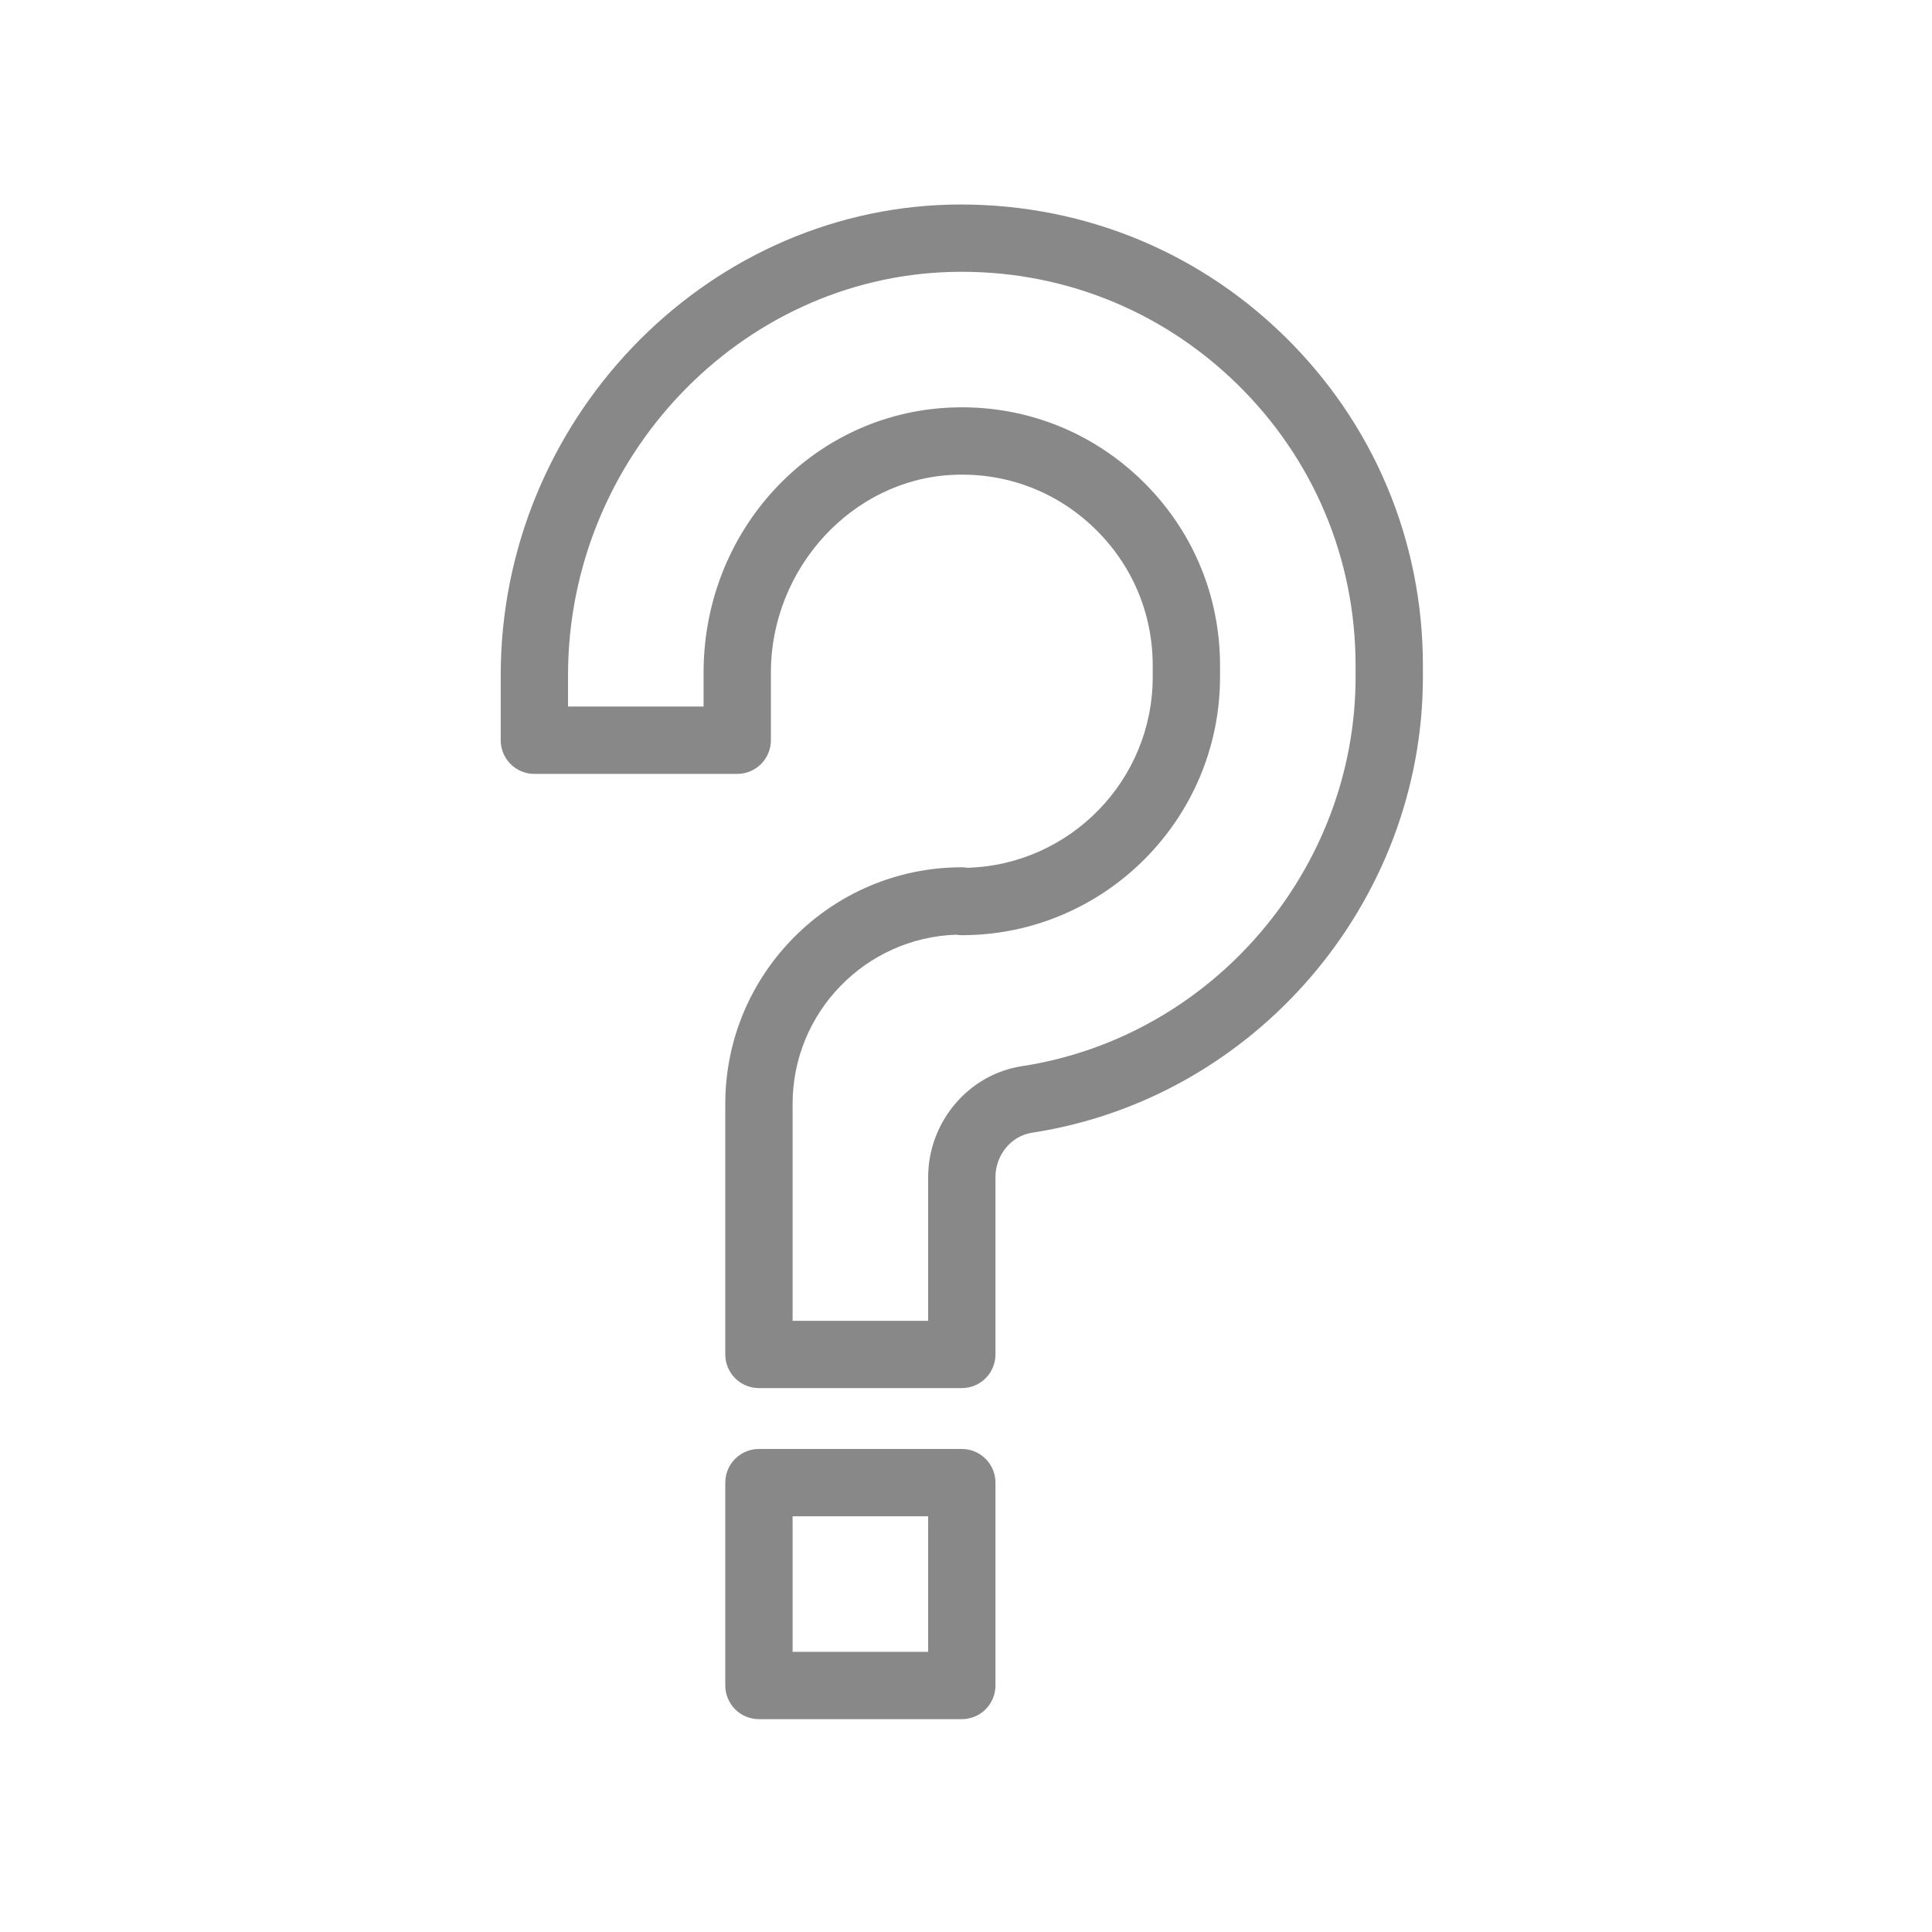
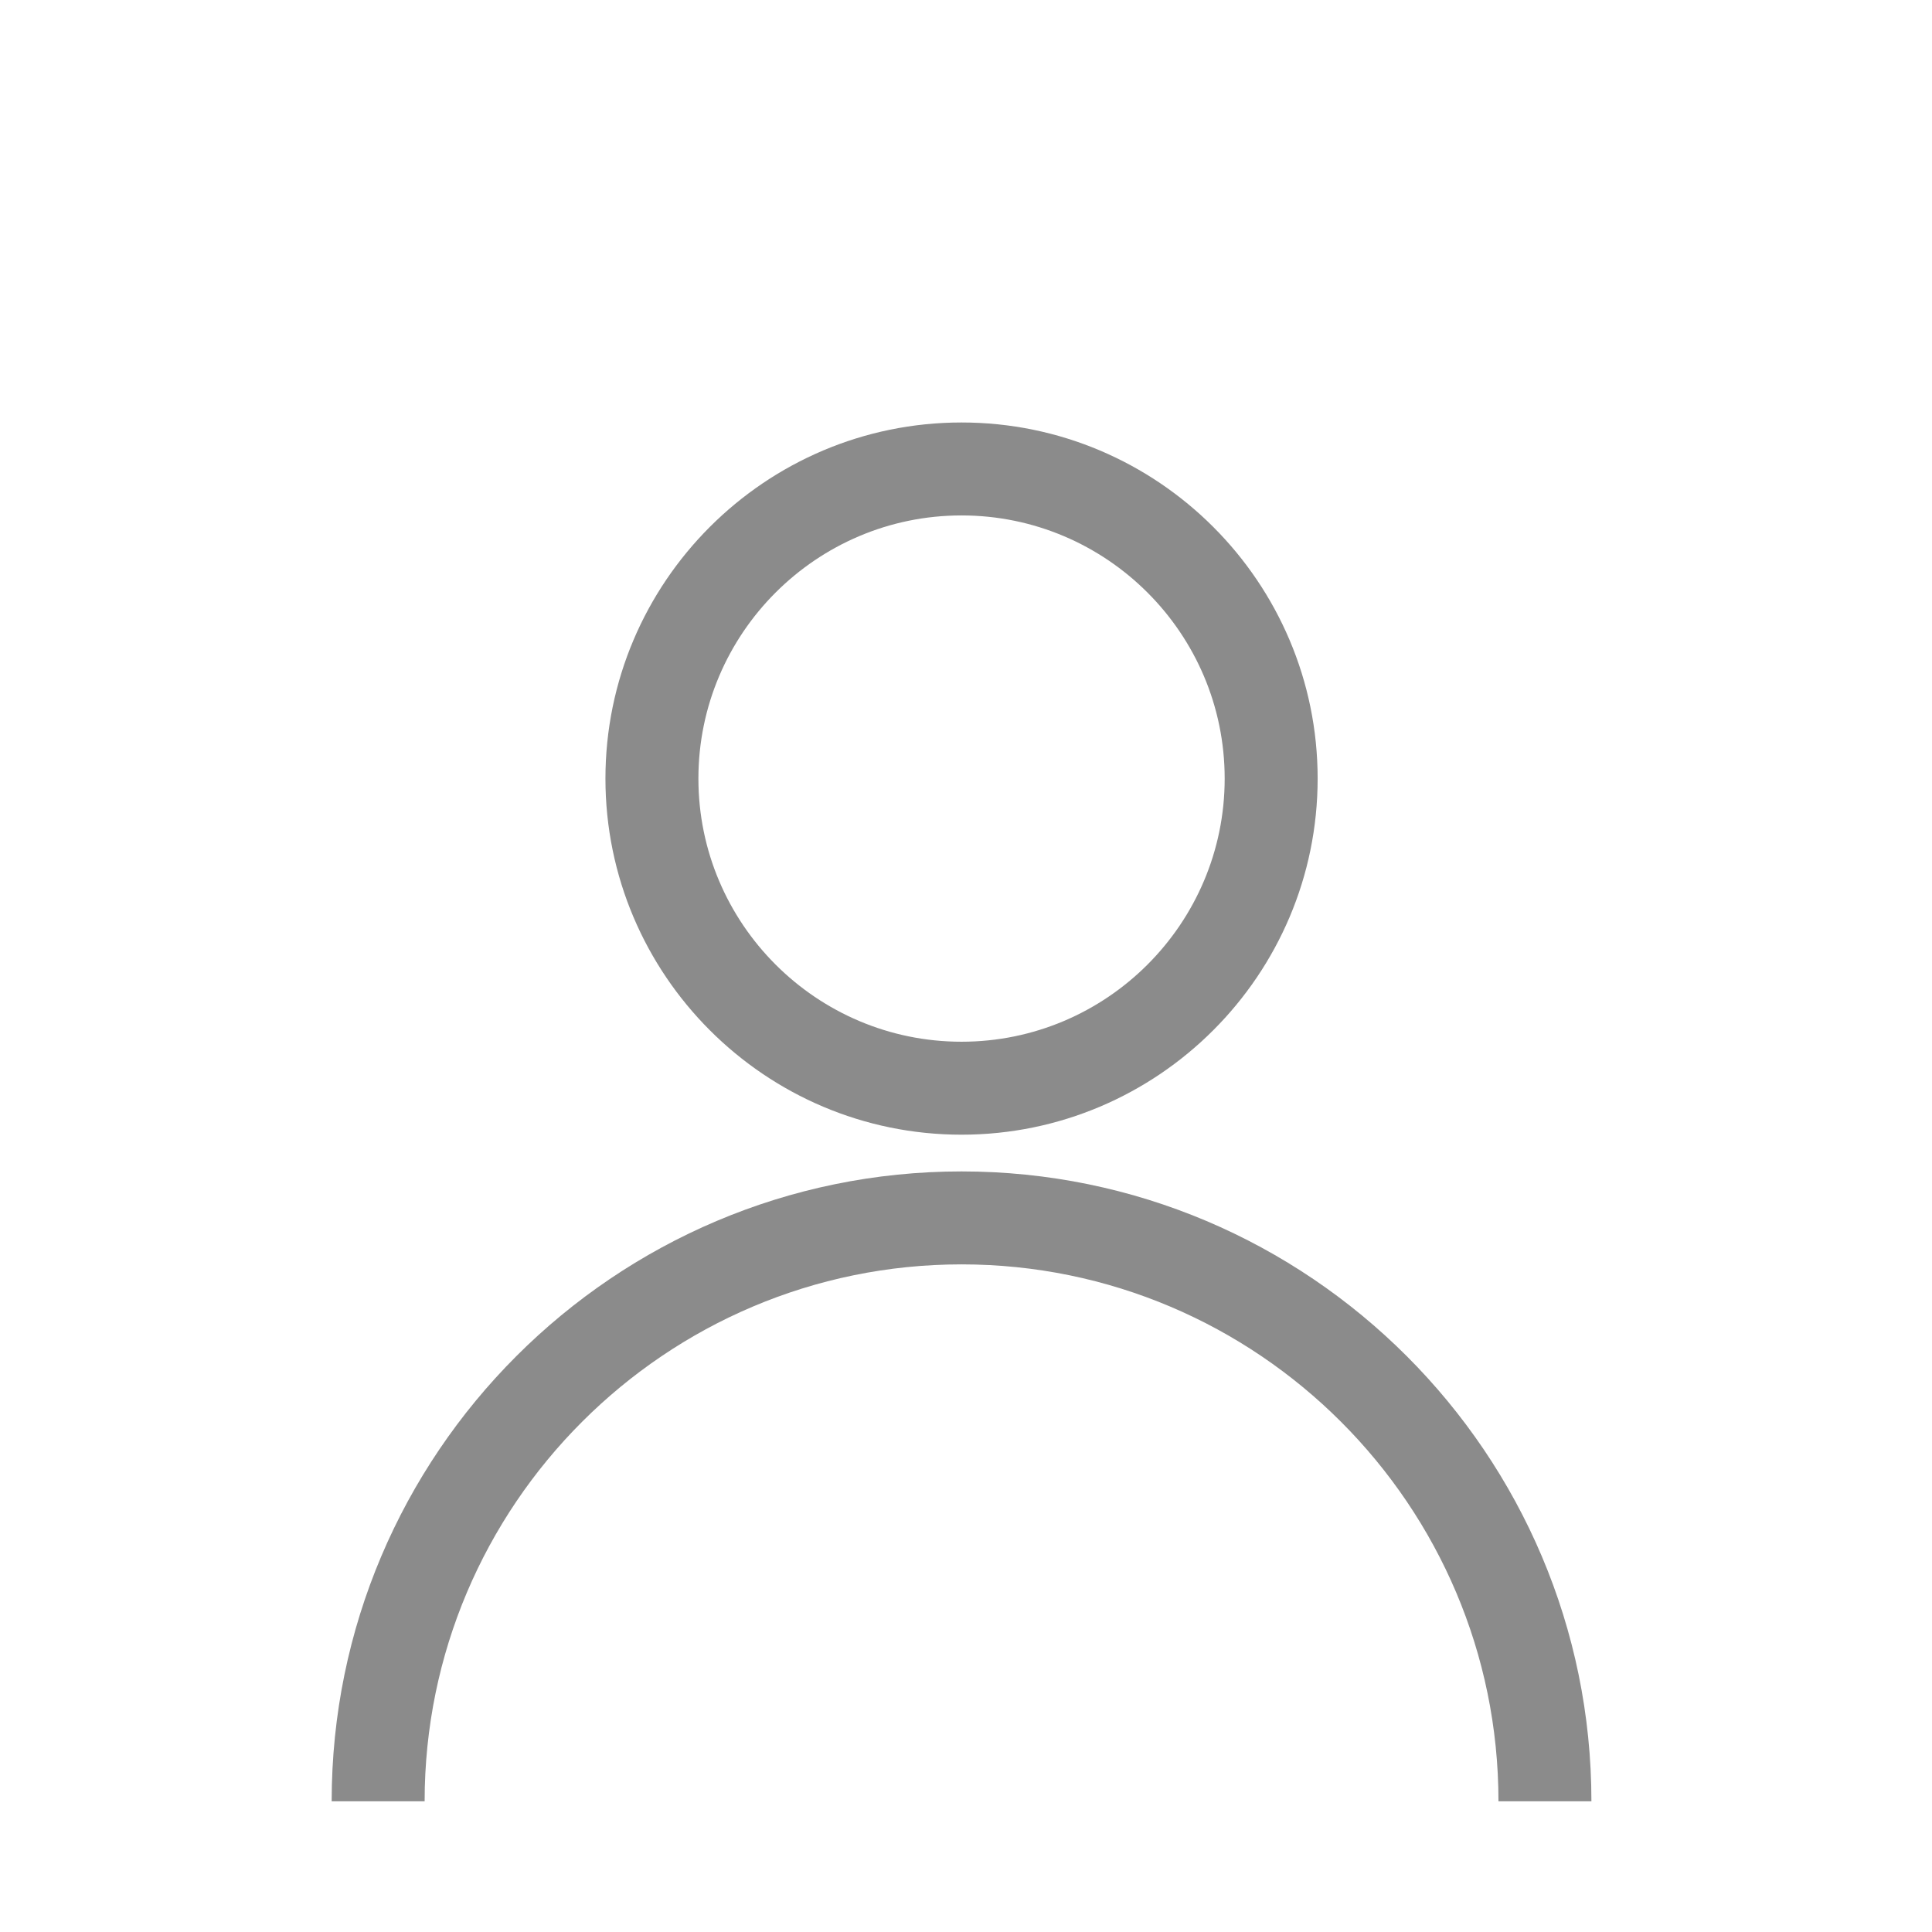
<svg xmlns="http://www.w3.org/2000/svg" version="1.1" width="256" height="256" viewBox="0 0 256 256" xml:space="preserve">
  <defs>
</defs>
-   <g style="stroke: none; stroke-width: 0; stroke-dasharray: none; stroke-linecap: butt; stroke-linejoin: miter; stroke-miterlimit: 10; fill: none; fill-rule: nonzero; opacity: 1;" transform="translate(27.09416 27.09416) scale(2.23 2.23)">
-     <path d="M 45 70.33 H 32.946 c -1.105 0 -2 -0.896 -2 -2 V 53.438 c 0 -7.75 6.305 -14.054 14.054 -14.054 c 0.117 0 0.231 0.01 0.342 0.029 c 6.098 -0.182 11.002 -5.199 11.002 -11.34 v -0.676 c 0 -3.125 -1.244 -6.036 -3.502 -8.197 c -2.258 -2.16 -5.219 -3.278 -8.358 -3.135 c -5.97 0.263 -10.828 5.535 -10.828 11.751 v 4.019 c 0 1.105 -0.896 2 -2 2 H 19.602 c -1.105 0 -2 -0.896 -2 -2 v -3.865 c 0 -15.039 11.967 -27.582 26.676 -27.961 c 7.449 -0.172 14.507 2.566 19.843 7.766 c 5.337 5.202 8.277 12.171 8.277 19.622 v 0.676 c 0 13.416 -9.986 25.059 -23.228 27.083 C 47.933 55.344 47 56.481 47 57.798 V 68.33 C 47 69.434 46.105 70.33 45 70.33 z M 44.381 4.008 C 31.821 4.331 21.602 15.08 21.602 27.969 v 1.865 h 8.054 v -2.019 c 0 -8.468 6.436 -15.385 14.652 -15.747 c 4.222 -0.189 8.246 1.32 11.299 4.241 c 3.055 2.923 4.737 6.86 4.737 11.088 v 0.676 c 0 8.461 -6.883 15.345 -15.344 15.345 c -0.115 0 -0.229 -0.01 -0.339 -0.028 c -5.387 0.179 -9.715 4.618 -9.715 10.049 v 12.892 H 43 v -8.531 c 0 -3.275 2.393 -6.112 5.566 -6.597 c 11.307 -1.728 19.832 -11.671 19.832 -23.128 v -0.676 c 0 -6.364 -2.511 -12.315 -7.068 -16.758 C 56.772 6.199 50.738 3.842 44.381 4.008 z" style="stroke: none; stroke-width: 1; stroke-dasharray: none; stroke-linecap: butt; stroke-linejoin: miter; stroke-miterlimit: 10; fill: rgb(136,136,136); fill-rule: nonzero; opacity: 1;" transform=" matrix(1 0 0 1 0 0) " stroke-linecap="round" />
-     <path d="M 45 90.001 H 32.946 c -1.105 0 -2 -0.896 -2 -2 V 75.947 c 0 -1.105 0.896 -2 2 -2 H 45 c 1.105 0 2 0.896 2 2 v 12.054 C 47 89.105 46.105 90.001 45 90.001 z M 34.946 86.001 H 43 v -8.054 h -8.054 V 86.001 z" style="stroke: none; stroke-width: 1; stroke-dasharray: none; stroke-linecap: butt; stroke-linejoin: miter; stroke-miterlimit: 10; fill: rgb(136,136,136); fill-rule: nonzero; opacity: 1;" transform=" matrix(1 0 0 1 0 0) " stroke-linecap="round" />
+   <g style="stroke: none; stroke-width: 0; stroke-dasharray: none; stroke-linecap: butt; stroke-linejoin: miter; stroke-miterlimit: 10; fill: none; fill-rule: nonzero; opacity: 1;" transform="translate(36.05914 55.98132) scale(2.03 2.03)">
+     <path d="M 86.114 90 h -6.067 c 0 -19.325 -15.722 -35.047 -35.047 -35.047 C 25.675 54.953 9.954 70.675 9.954 90 H 3.886 C 3.886 67.329 22.33 48.886 45 48.886 C 67.671 48.886 86.114 67.329 86.114 90 z" style="stroke: none; stroke-width: 1; stroke-dasharray: none; stroke-linecap: butt; stroke-linejoin: miter; stroke-miterlimit: 10; fill: rgb(139,139,139); fill-rule: nonzero; opacity: 1;" transform=" matrix(1 0 0 1 0 0) " stroke-linecap="round" />
+     <path d="M 45 46.488 c -12.817 0 -23.244 -10.427 -23.244 -23.244 S 32.183 0 45 0 c 12.816 0 23.244 10.427 23.244 23.244 S 57.816 46.488 45 46.488 z M 45 6.067 c -9.471 0 -17.176 7.705 -17.176 17.176 c 0 9.471 7.705 17.177 17.176 17.177 c 9.471 0 17.176 -7.705 17.176 -17.177 C 62.176 13.773 54.471 6.067 45 6.067 z" style="stroke: none; stroke-width: 1; stroke-dasharray: none; stroke-linecap: butt; stroke-linejoin: miter; stroke-miterlimit: 10; fill: rgb(139,139,139); fill-rule: nonzero; opacity: 1;" transform=" matrix(1 0 0 1 0 0) " stroke-linecap="round" />
  </g>
</svg>
